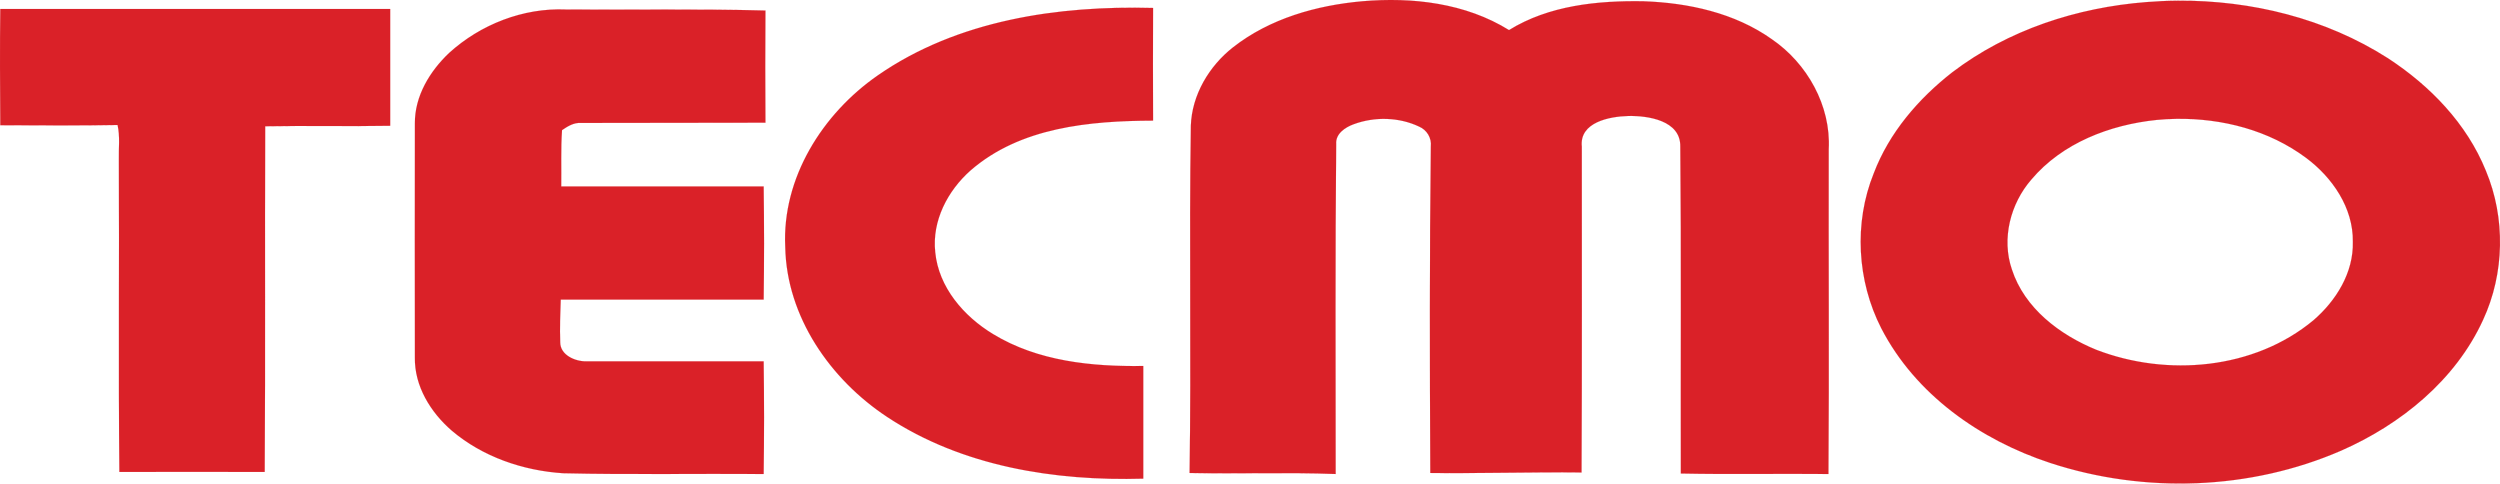
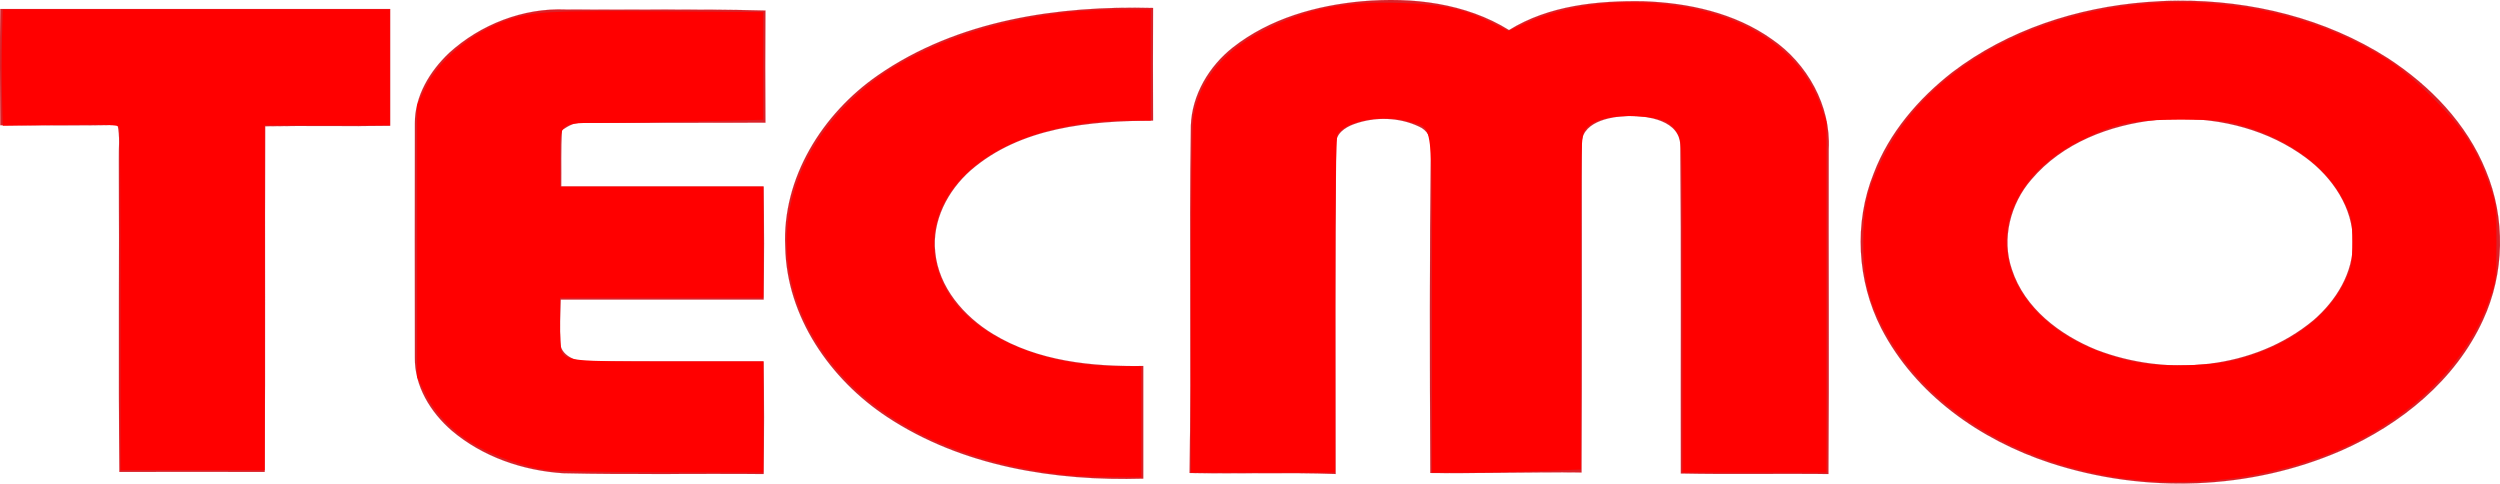
- <svg xmlns="http://www.w3.org/2000/svg" width="1000.948" height="193.59" viewBox="-250.43 -48.398 1000.948 193.59" xml:space="preserve">
-   <g fill="#DA2128" stroke="#E3232E" stroke-width=".039">
-     <path d="M294.949-47.886c20.081-1.75 41.396.721 58.8 11.534 15.962-9.886 35.424-11.843 53.857-11.534 17.917.618 36.452 4.634 51.282 15.137 14.21 9.68 23.786 26.671 22.859 44.074-.104 43.354.206 86.706-.104 130.061-19.771-.205-39.439.205-59.106-.205-.104-43.663.205-87.223-.207-130.884.207-10.503-12.975-12.46-21.007-12.255-7.311.207-19.462 2.471-18.434 12.255 0 43.456.104 87.016-.102 130.471-20.184-.205-40.366.413-60.552.206-.205-43.56-.309-87.117.207-130.677.411-3.398-1.545-6.694-4.737-8.032-8.032-3.811-17.813-4.016-26.156-.927-3.398 1.235-7.311 3.809-7.002 7.928-.412 44.073-.207 88.046-.207 132.119-19.462-.722-39.027 0-58.49-.412.722-46.34-.205-92.68.516-139.018.411-12.359 7.311-23.892 16.888-31.408 14.726-11.533 33.364-16.785 51.696-18.433h-.001zM621.534-48.123c-4.208.025-8.454.241-12.639.563-27.701 2.162-55.298 11.099-77.644 28.092-13.593 10.607-25.292 24.209-31.471 40.48-8.032 19.875-6.677 43.055 3.003 62.002 13.696 26.567 39.728 44.766 67.634 53.932 37.689 12.356 80.105 10.916 116.56-4.942 23.891-10.503 45.728-28.209 56.747-52.305 8.649-18.639 9.055-40.803 1.126-59.75-7.621-18.846-22.34-34.03-39.229-45.047-24.959-15.949-54.634-23.201-84.087-23.025zm-.626 47.3c18.387-.27 37.125 4.558 51.992 15.642 10.503 7.827 18.912 20.005 18.707 33.598.31 12.356-6.704 23.581-15.767 31.408-23.786 19.771-58.647 22.74-86.966 11.824-14.623-5.973-28.739-16.608-33.786-32.158-4.221-12.255-.623-26.358 7.821-36.038C575.267 8.83 594.282 1.57 613.025-.385a100.38 100.38 0 0 1 7.883-.438zM-250.312-44.797H-94.2V1.955c-16.682.309-33.364-.104-50.047.205-.205 46.133.104 92.267-.205 138.401-19.36 0-38.823-.104-58.182 0-.412-41.706 0-83.412-.207-125.118-.103-4.634.515-9.268-.514-13.798-15.653.309-31.305.102-46.958.102-.101-15.549-.205-31.098.001-46.544zM101.045-18.228c31.922-22.141 72.186-28.01 110.184-26.981 0 15.035-.103 30.07 0 45.104-25.332.104-53.136 2.575-73.113 19.978-9.165 8.135-15.447 20.183-14.108 32.643 1.338 14.107 11.43 25.744 23.17 32.85 17.917 10.915 39.542 13.078 60.139 12.769v45.104c-35.424 1.03-72.496-4.839-102.565-24.716-22.758-15.033-40.264-40.159-40.779-68.066-1.339-27.599 14.931-53.342 37.072-68.685zM-70.618-27.189c12.564-11.43 29.657-18.123 46.751-17.403 26.672.207 53.24-.309 79.91.413a3261.9 3261.9 0 0 0 0 44.898C31.432.821 6.82.719-17.791.821c-2.883-.206-5.354 1.339-7.62 2.884-.514 7.518-.205 15.035-.309 22.551h81.043c.205 15.139.205 30.276 0 45.312h-81.249c-.207 5.662-.413 11.43-.207 17.094 0 5.148 6.076 7.724 10.503 7.619h70.952c.205 15.036.205 30.069 0 45.104-26.774-.205-53.549.309-80.219-.309-16.167-1.03-32.334-6.591-44.691-17.095-8.444-7.313-14.932-17.815-14.726-29.245-.104-31.203 0-62.507 0-93.708-.103-10.915 5.973-20.904 13.696-28.217z" />
+ <svg xmlns="http://www.w3.org/2000/svg" width="1000.948" height="193.59" viewBox="-250.43 -48.398 1000.948 193.59" xml:space="preserve" version="1.1" id="svg6">
+   <defs id="defs10" />
+   <g fill="#DA2128" stroke="#E3232E" stroke-width=".039" id="g4">
+     <path d="M294.949-47.886c20.081-1.75 41.396.721 58.8 11.534 15.962-9.886 35.424-11.843 53.857-11.534 17.917.618 36.452 4.634 51.282 15.137 14.21 9.68 23.786 26.671 22.859 44.074-.104 43.354.206 86.706-.104 130.061-19.771-.205-39.439.205-59.106-.205-.104-43.663.205-87.223-.207-130.884.207-10.503-12.975-12.46-21.007-12.255-7.311.207-19.462 2.471-18.434 12.255 0 43.456.104 87.016-.102 130.471-20.184-.205-40.366.413-60.552.206-.205-43.56-.309-87.117.207-130.677.411-3.398-1.545-6.694-4.737-8.032-8.032-3.811-17.813-4.016-26.156-.927-3.398 1.235-7.311 3.809-7.002 7.928-.412 44.073-.207 88.046-.207 132.119-19.462-.722-39.027 0-58.49-.412.722-46.34-.205-92.68.516-139.018.411-12.359 7.311-23.892 16.888-31.408 14.726-11.533 33.364-16.785 51.696-18.433h-.001zM621.534-48.123c-4.208.025-8.454.241-12.639.563-27.701 2.162-55.298 11.099-77.644 28.092-13.593 10.607-25.292 24.209-31.471 40.48-8.032 19.875-6.677 43.055 3.003 62.002 13.696 26.567 39.728 44.766 67.634 53.932 37.689 12.356 80.105 10.916 116.56-4.942 23.891-10.503 45.728-28.209 56.747-52.305 8.649-18.639 9.055-40.803 1.126-59.75-7.621-18.846-22.34-34.03-39.229-45.047-24.959-15.949-54.634-23.201-84.087-23.025zm-.626 47.3c18.387-.27 37.125 4.558 51.992 15.642 10.503 7.827 18.912 20.005 18.707 33.598.31 12.356-6.704 23.581-15.767 31.408-23.786 19.771-58.647 22.74-86.966 11.824-14.623-5.973-28.739-16.608-33.786-32.158-4.221-12.255-.623-26.358 7.821-36.038C575.267 8.83 594.282 1.57 613.025-.385a100.38 100.38 0 0 1 7.883-.438zM-250.312-44.797H-94.2V1.955c-16.682.309-33.364-.104-50.047.205-.205 46.133.104 92.267-.205 138.401-19.36 0-38.823-.104-58.182 0-.412-41.706 0-83.412-.207-125.118-.103-4.634.515-9.268-.514-13.798-15.653.309-31.305.102-46.958.102-.101-15.549-.205-31.098.001-46.544zM101.045-18.228c31.922-22.141 72.186-28.01 110.184-26.981 0 15.035-.103 30.07 0 45.104-25.332.104-53.136 2.575-73.113 19.978-9.165 8.135-15.447 20.183-14.108 32.643 1.338 14.107 11.43 25.744 23.17 32.85 17.917 10.915 39.542 13.078 60.139 12.769v45.104c-35.424 1.03-72.496-4.839-102.565-24.716-22.758-15.033-40.264-40.159-40.779-68.066-1.339-27.599 14.931-53.342 37.072-68.685zM-70.618-27.189c12.564-11.43 29.657-18.123 46.751-17.403 26.672.207 53.24-.309 79.91.413a3261.9 3261.9 0 0 0 0 44.898C31.432.821 6.82.719-17.791.821c-2.883-.206-5.354 1.339-7.62 2.884-.514 7.518-.205 15.035-.309 22.551h81.043c.205 15.139.205 30.276 0 45.312h-81.249c-.207 5.662-.413 11.43-.207 17.094 0 5.148 6.076 7.724 10.503 7.619h70.952c.205 15.036.205 30.069 0 45.104-26.774-.205-53.549.309-80.219-.309-16.167-1.03-32.334-6.591-44.691-17.095-8.444-7.313-14.932-17.815-14.726-29.245-.104-31.203 0-62.507 0-93.708-.103-10.915 5.973-20.904 13.696-28.217z" id="path2" />
  </g>
+   <path style="fill:#ff0000;stroke-width:0.946" d="m 48.25,120.229 c 0,-37.422 -0.217,-68.607 -0.483,-69.3 -0.389,-1.014 -4.984,-1.195 -23.573,-0.928 L 1.104,50.334 0.789,38.38 C 0.615,31.805 0.615,21.331 0.789,15.105 L 1.105,3.784 H 78.604 156.102 V 26.963 50.142 h -25.071 -25.071 v 69.064 69.064 H 77.105 48.25 Z" id="path940" transform="translate(-250.43,-48.398)" />
+   <path style="fill:#ff0000;stroke-width:0.946" d="m 218.543,188.215 c -8.085,-1.195 -19.644,-5.224 -27.436,-9.564 -9.283,-5.169 -16.763,-12.731 -20.88,-21.11 l -3.245,-6.603 V 96.52 42.1 l 3.067,-6.477 C 175.565,23.978 188.665,13.036 203.09,8.028 212.874,4.63 220.213,4.215 264.665,4.55 L 305.582,4.858 V 26.402 47.946 l -24.834,0.623 c -13.659,0.343 -31.019,0.624 -38.579,0.625 -18.558,0.003 -17.949,-0.48 -17.949,14.247 v 11.299 h 40.681 40.681 v 22.233 22.233 h -40.681 -40.681 v 9.856 c 0,5.421 0.264,10.546 0.588,11.388 1.556,4.054 4.038,4.3 43.358,4.3 h 37.417 v 22.233 22.233 l -40.918,-0.115 c -22.505,-0.064 -43.259,-0.462 -46.121,-0.885 z" id="path979" transform="translate(-250.43,-48.398)" />
+   <path style="fill:#ff0000;stroke-width:0.946" d="M 425.734,190.052 C 389.574,185.925 359.428,173.069 339.969,153.478 306.359,119.64 306.669,72.863 340.72,40.14 349.013,32.171 356.025,27.309 367.637,21.48 390.343,10.079 419.461,3.784 449.486,3.784 h 11.253 V 26.017 48.25 l -9.224,0.006 c -17.054,0.01 -34.093,3.429 -47.067,9.443 -27.748,12.863 -37.996,37.445 -24.799,59.488 10.567,17.651 37.817,29.438 68.082,29.451 l 9.224,0.004 v 22.233 22.233 l -12.062,-0.123 c -6.634,-0.068 -15.255,-0.487 -19.158,-0.933 z" id="path1018" transform="translate(-250.43,-48.398)" />
+   <path style="fill:#ff0000;stroke-width:0.946" d="m 476.828,120.861 c 0.003,-39.854 0.39,-70.721 0.928,-74.03 2.433,-14.974 12.76,-27.273 29.814,-35.507 16.912,-8.165 31.273,-10.873 53.726,-10.13 16.393,0.542 25.223,2.482 36.058,7.919 l 6.572,3.298 7.189,-3.286 c 16.511,-7.548 39.064,-10.06 60.838,-6.778 29.011,4.373 49.604,18.838 57.116,40.119 l 2.208,6.256 0.02,70.246 0.02,70.246 h -28.855 -28.855 l -0.002,-65.989 c -9.4e-4,-60.941 -0.128,-66.24 -1.656,-69.268 -2.601,-5.157 -6.776,-6.995 -16.889,-7.438 -10.152,-0.444 -17.195,1.38 -20.231,5.24 -1.867,2.374 -1.904,3.713 -1.904,69.316 v 66.895 l -15.761,0.622 c -8.669,0.342 -22.079,0.622 -29.801,0.622 h -14.04 v -67.044 c 0,-76.814 0.798,-70.329 -9.034,-73.421 -10.207,-3.21 -25.805,-0.437 -28.778,5.117 -0.646,1.208 -0.978,24.45 -0.978,68.587 v 66.761 H 505.677 476.822 Z" id="path1057" transform="translate(-250.43,-48.398)" />
+   <path style="fill:#ff0000;stroke-width:0.946" d="m 850.522,191.568 c -44.792,-6.161 -80.836,-29.006 -97.306,-61.673 -5.362,-10.635 -7.209,-19.092 -7.189,-32.923 0.02,-14.463 1.377,-20.458 7.495,-33.113 30.578,-63.25 135.343,-83.465 203.434,-39.252 4.552,2.956 11.717,9.126 17.975,15.481 11.594,11.772 16.697,19.669 21.645,33.495 2.84,7.935 2.953,8.833 2.953,23.389 0,14.59 -0.108,15.439 -2.985,23.481 -8.274,23.13 -27.959,43.877 -53.78,56.68 -26.74,13.258 -61.383,18.679 -92.242,14.435 z m 45.765,-47.73 c 20.277,-5.483 35.657,-16.77 42.588,-31.255 2.69,-5.621 2.943,-6.967 2.943,-15.659 0,-9.078 -0.161,-9.835 -3.538,-16.669 -6.754,-13.667 -22.4,-24.99 -41.873,-30.304 -6.419,-1.752 -10.011,-2.062 -23.652,-2.042 -19.112,0.028 -26.074,1.515 -40.208,8.59 -20.506,10.264 -31.722,28.273 -28.677,46.047 2.86,16.695 16.708,31.001 37.276,38.507 11.926,4.353 20.335,5.598 34.921,5.173 9.095,-0.265 14.917,-0.952 20.221,-2.387 z" id="path1096" transform="translate(-250.43,-48.398)" />
</svg>
